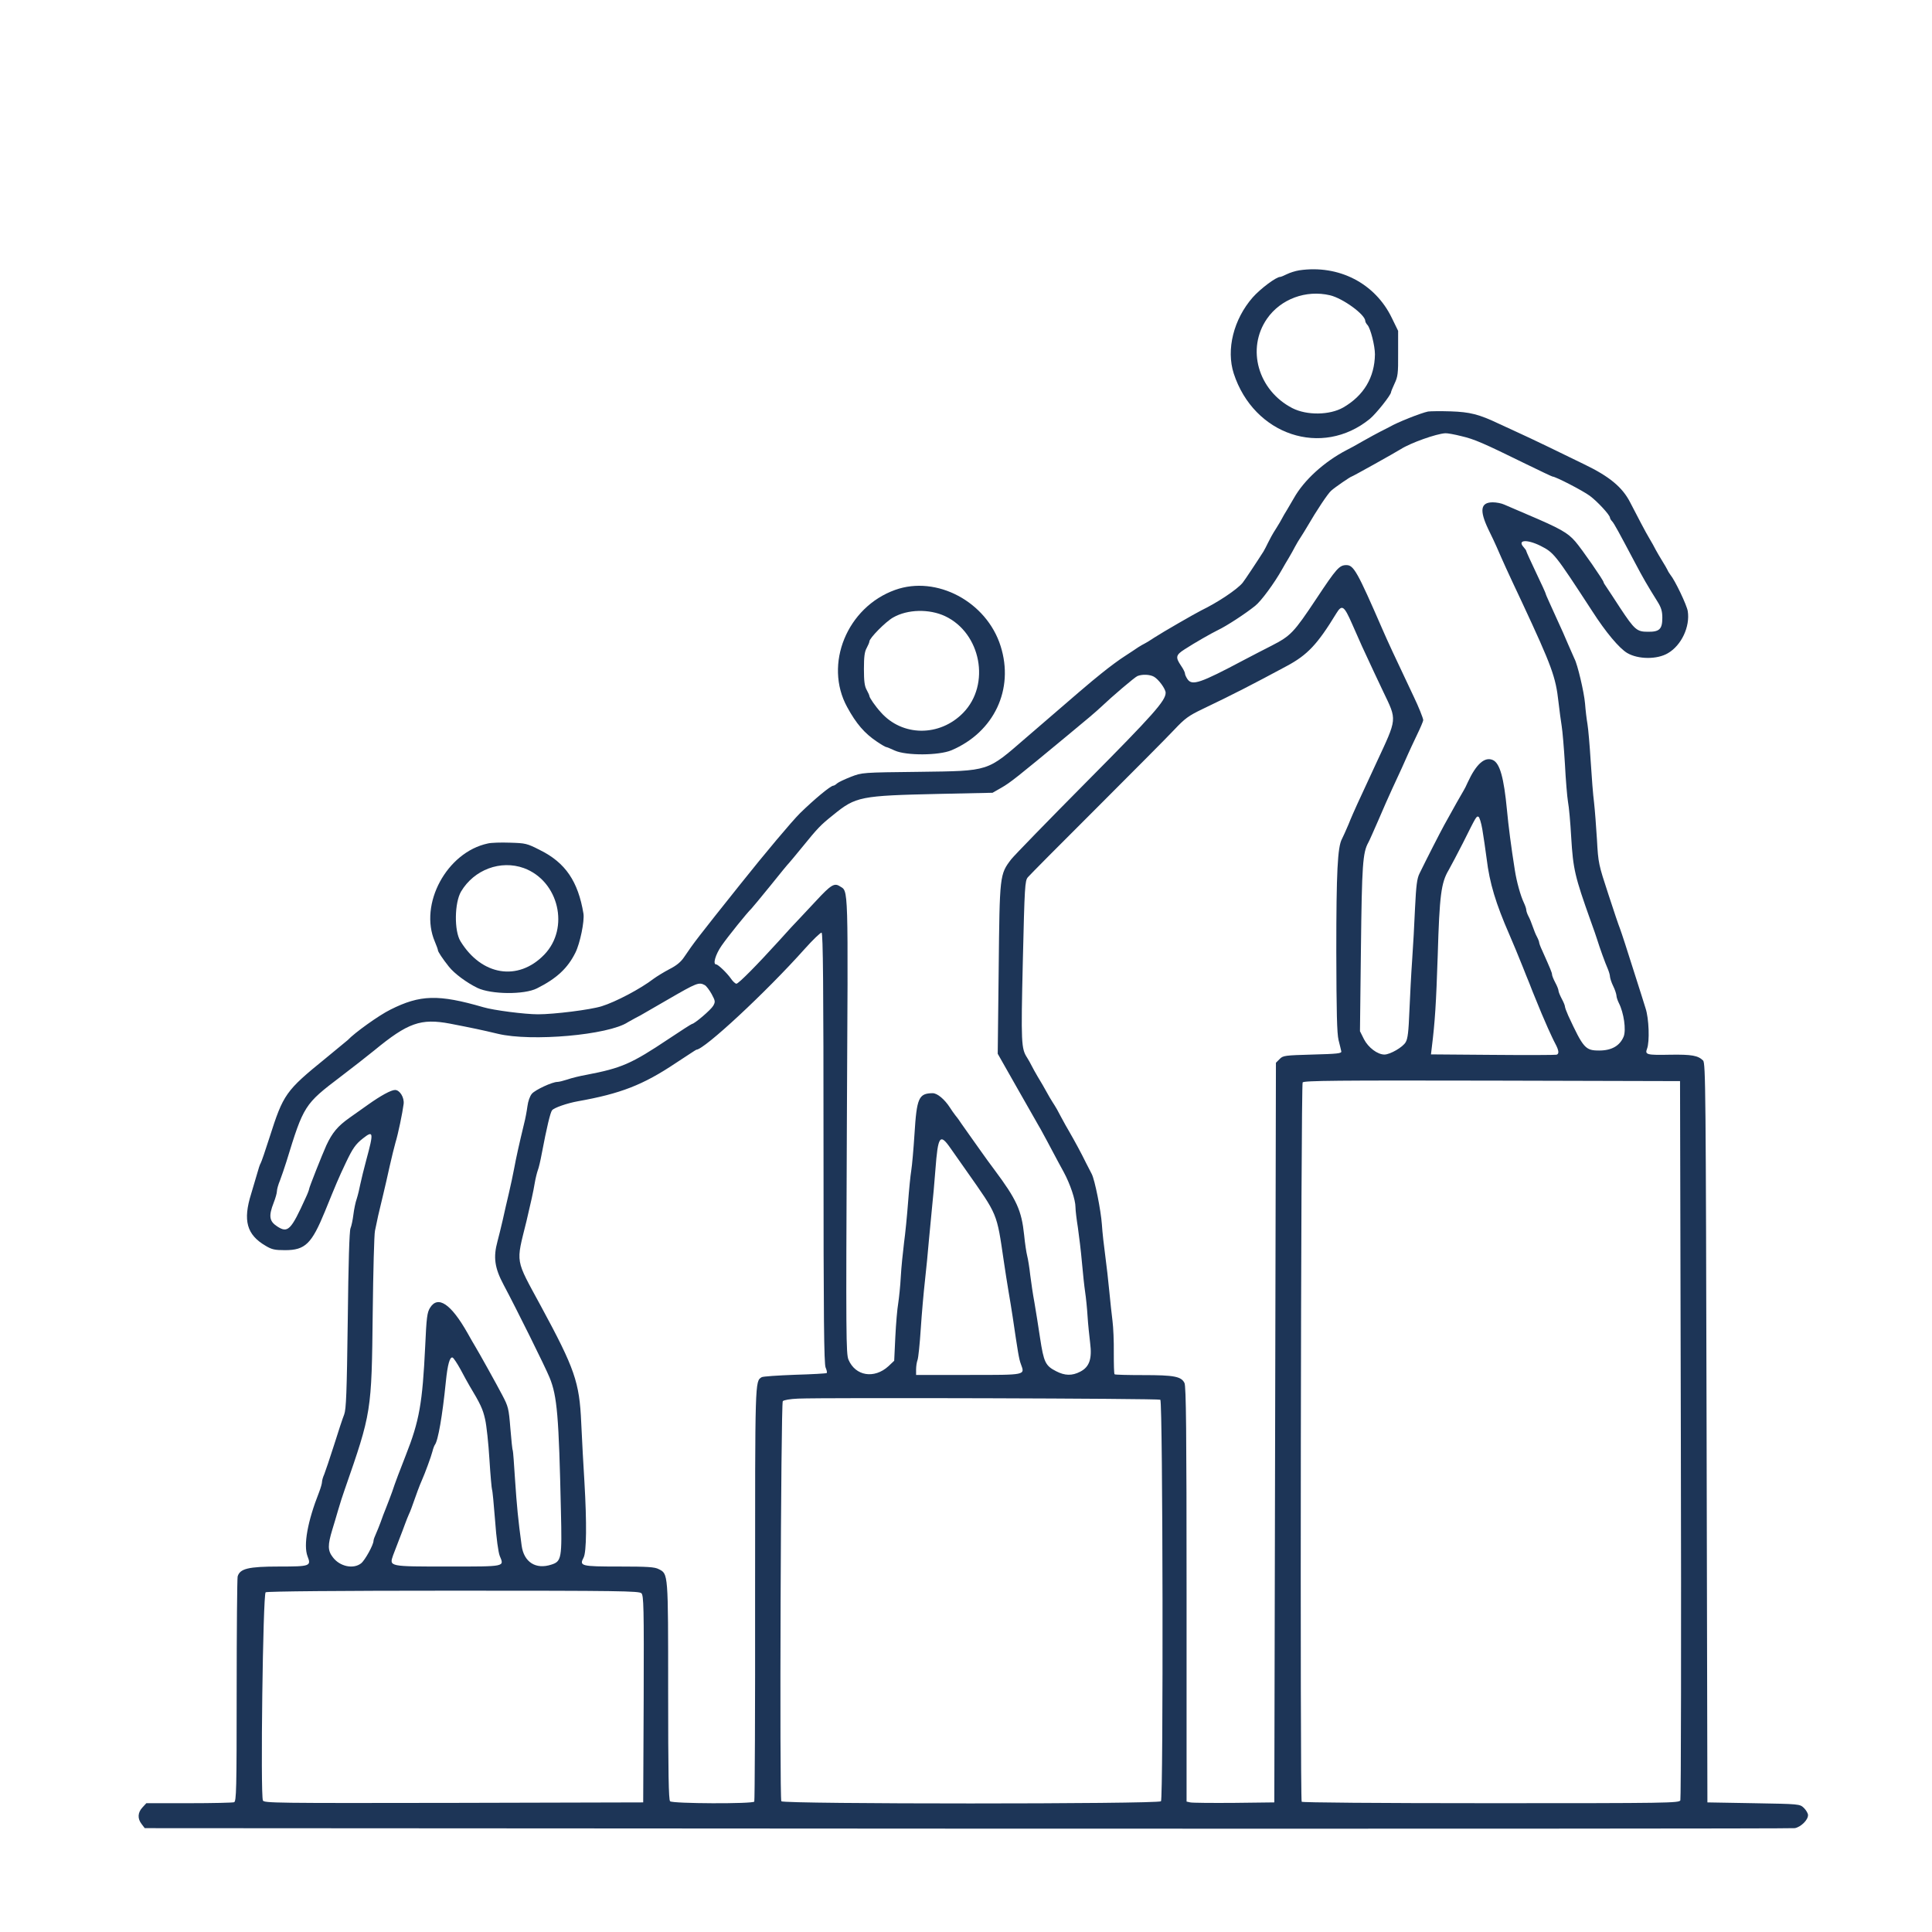
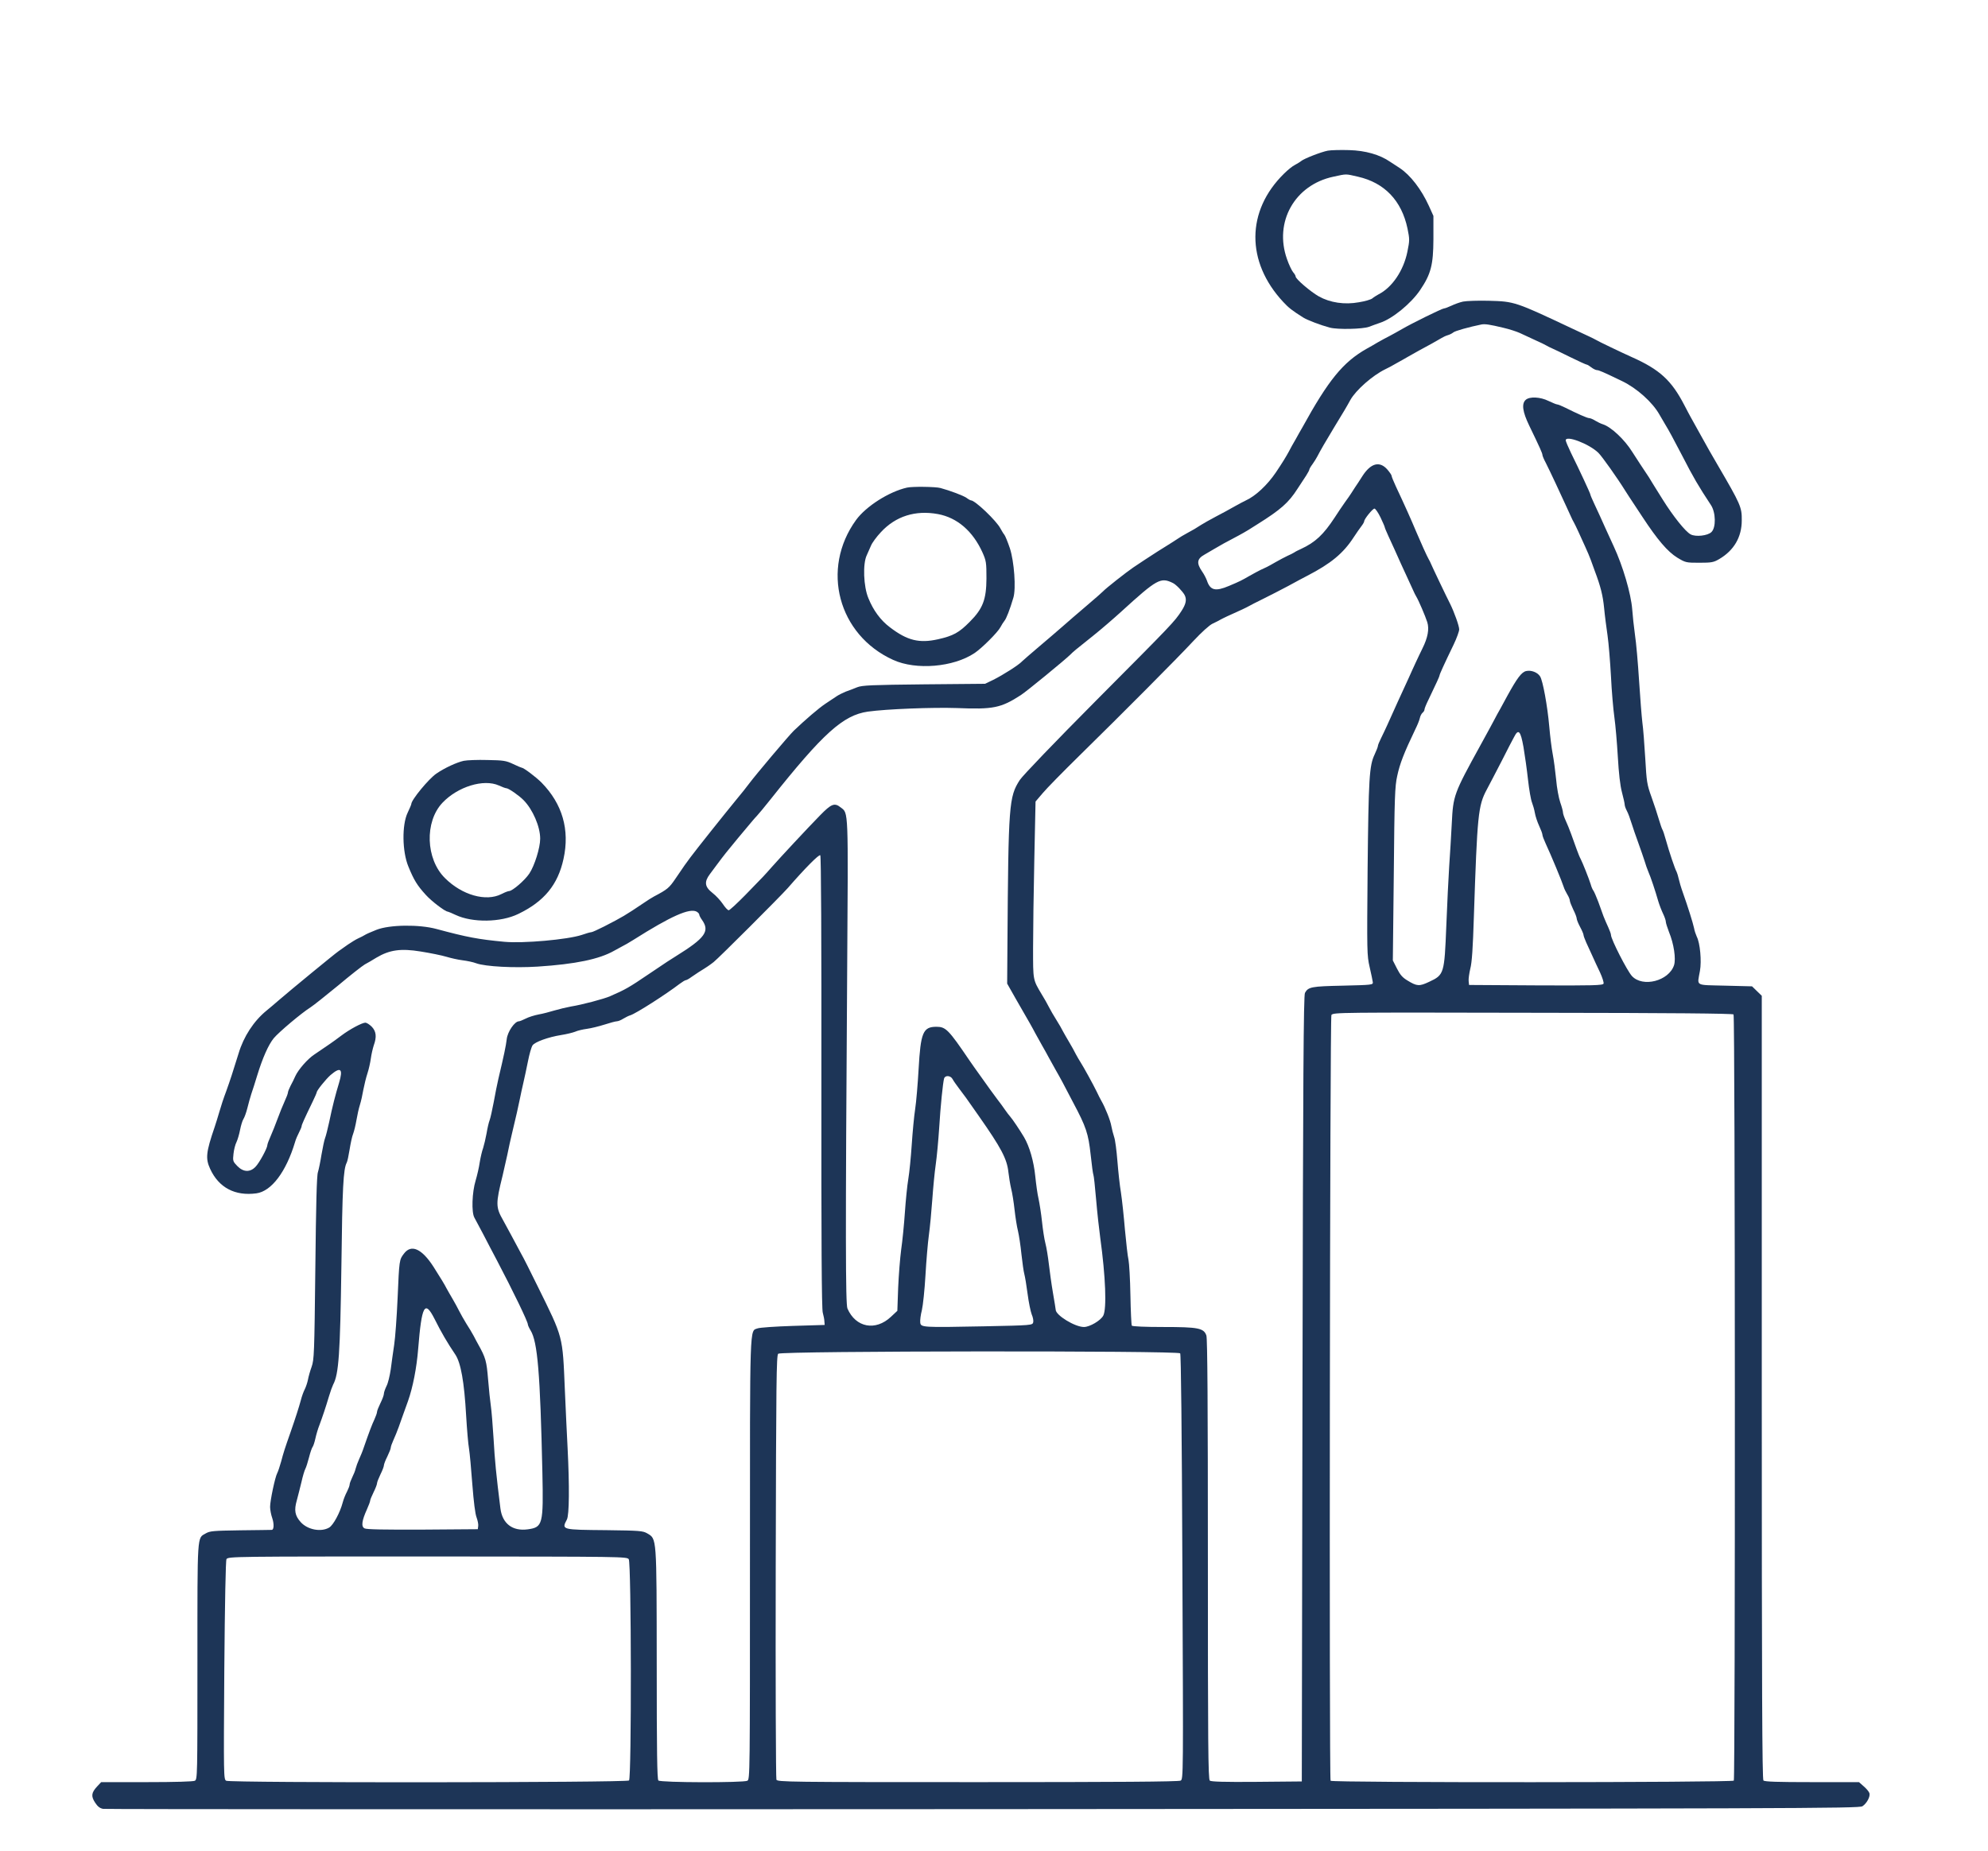
- <svg xmlns="http://www.w3.org/2000/svg" version="1.0" width="1200pt" height="1200pt" viewBox="0 0 1200 1200" preserveAspectRatio="xMidYMid meet">
-   <g transform="translate(0,1200) scale(0.1,-0.1)" fill="#1D3557" stroke="none">
-     <path d="M8070 10321 c-25 -4 -59 -15 -77 -24 -18 -9 -37 -17 -42 -17 -25 0 -123 -74 -170 -127 -119 -136 -166 -324 -118 -473 125 -383 548 -524 845 -282 39 32 132 149 132 166 0 4 10 28 22 54 20 42 23 62 22 187 l0 140 -39 80 c-104 216 -330 332 -575 296z m191 -155 c80 -19 219 -120 219 -160 0 -5 6 -17 14 -25 19 -22 46 -129 46 -182 -2 -143 -69 -256 -197 -330 -84 -48 -226 -50 -316 -4 -213 110 -287 369 -157 556 85 122 242 180 391 145z" />
-     <path d="M8870 9444 c-44 -9 -191 -67 -240 -96 -8 -4 -33 -17 -55 -28 -22 -11 -71 -38 -110 -60 -38 -22 -83 -47 -100 -55 -139 -72 -266 -187 -329 -300 -9 -16 -28 -48 -41 -70 -14 -22 -28 -47 -32 -55 -4 -8 -21 -38 -39 -66 -18 -27 -39 -66 -48 -85 -9 -18 -21 -43 -28 -54 -38 -60 -119 -182 -130 -195 -36 -43 -155 -122 -258 -172 -36 -18 -238 -134 -290 -168 -25 -17 -52 -33 -60 -37 -8 -4 -26 -14 -40 -23 -14 -10 -51 -34 -83 -55 -32 -20 -97 -68 -145 -107 -80 -64 -136 -113 -470 -401 -244 -211 -222 -205 -662 -211 -355 -4 -355 -4 -425 -31 -38 -15 -77 -33 -86 -41 -8 -8 -19 -14 -23 -14 -17 0 -119 -85 -207 -171 -53 -53 -216 -247 -369 -439 -269 -337 -291 -366 -351 -455 -20 -30 -48 -53 -92 -75 -34 -18 -78 -45 -97 -59 -82 -63 -236 -144 -323 -171 -70 -22 -296 -50 -395 -50 -82 0 -277 25 -340 44 -279 81 -392 78 -577 -15 -73 -36 -224 -145 -265 -189 -3 -3 -65 -54 -137 -113 -250 -203 -263 -223 -349 -492 -26 -82 -51 -154 -55 -160 -4 -5 -14 -35 -22 -65 -9 -30 -25 -86 -37 -125 -52 -166 -28 -254 90 -323 38 -23 57 -27 121 -27 125 0 165 40 247 240 70 172 83 204 131 305 41 86 59 113 105 149 66 52 68 39 21 -134 -15 -55 -31 -122 -37 -150 -5 -27 -15 -68 -22 -90 -8 -22 -17 -67 -21 -99 -4 -33 -12 -71 -18 -85 -7 -17 -13 -212 -17 -571 -6 -455 -10 -552 -22 -585 -9 -22 -37 -107 -63 -190 -26 -82 -54 -164 -61 -182 -8 -17 -14 -39 -14 -48 0 -9 -8 -37 -18 -63 -72 -182 -98 -329 -72 -398 24 -61 17 -64 -176 -64 -192 0 -244 -13 -258 -62 -3 -13 -6 -332 -6 -709 0 -617 -2 -687 -16 -693 -9 -3 -135 -6 -280 -6 l-265 0 -24 -26 c-30 -32 -32 -70 -5 -104 l19 -25 5108 -3 c2809 -1 5123 0 5141 3 37 7 82 50 82 81 0 11 -12 31 -26 45 -26 24 -26 24 -312 29 l-287 5 -5 2296 c-5 2129 -6 2297 -22 2312 -31 31 -71 38 -203 36 -147 -3 -159 0 -145 37 17 44 12 188 -9 251 -10 32 -37 119 -61 193 -24 74 -54 169 -67 210 -13 41 -28 84 -32 95 -5 11 -37 105 -71 210 -61 186 -63 193 -71 340 -5 82 -13 186 -18 230 -6 44 -15 160 -21 258 -6 97 -15 201 -20 230 -5 28 -12 86 -15 127 -6 71 -47 245 -66 279 -4 9 -22 50 -40 91 -17 41 -45 104 -62 140 -16 36 -40 88 -53 117 -13 28 -24 54 -24 57 0 3 -27 62 -60 131 -33 69 -60 129 -60 132 0 4 -7 14 -16 24 -42 46 19 51 104 9 84 -43 89 -49 321 -405 86 -134 169 -232 218 -261 68 -40 186 -41 253 -1 84 49 138 165 123 261 -6 38 -79 191 -108 226 -6 8 -15 22 -18 30 -4 8 -18 33 -32 55 -14 22 -32 54 -41 70 -8 17 -26 48 -39 70 -22 36 -74 136 -120 225 -48 94 -129 161 -285 236 -47 23 -146 71 -220 107 -74 36 -162 77 -195 92 -33 15 -85 39 -115 53 -124 59 -180 73 -300 77 -63 2 -126 1 -140 -1z m207 -153 c81 -19 132 -41 399 -172 88 -43 164 -79 167 -79 19 0 189 -88 232 -120 47 -35 125 -119 125 -136 0 -4 6 -15 14 -23 13 -15 37 -59 144 -261 47 -89 71 -131 139 -240 21 -34 28 -57 28 -97 0 -71 -18 -88 -90 -87 -68 0 -82 12 -172 148 -36 56 -74 113 -84 128 -11 15 -19 29 -19 32 0 11 -135 206 -175 252 -47 55 -95 82 -300 169 -60 26 -124 53 -142 61 -17 8 -49 14 -71 14 -76 0 -84 -49 -28 -167 21 -43 44 -91 51 -108 41 -94 64 -146 158 -345 186 -399 210 -465 227 -620 6 -52 15 -120 20 -150 5 -30 14 -136 20 -235 5 -99 14 -205 19 -235 6 -30 15 -129 20 -220 12 -200 23 -245 121 -520 17 -47 35 -98 40 -115 16 -52 51 -149 66 -182 7 -17 14 -39 14 -50 1 -10 9 -36 20 -58 11 -22 19 -48 20 -58 0 -10 7 -31 15 -47 31 -61 46 -166 30 -208 -24 -58 -75 -87 -152 -87 -86 0 -98 14 -192 216 -11 25 -21 51 -21 58 0 6 -9 28 -20 48 -11 21 -20 43 -20 50 0 7 -9 30 -20 50 -11 21 -20 43 -20 50 0 11 -11 37 -61 149 -11 23 -19 45 -19 50 0 5 -6 21 -14 36 -8 14 -19 43 -26 63 -7 20 -18 49 -26 63 -8 15 -14 33 -14 40 0 8 -7 28 -15 45 -21 44 -45 131 -56 202 -23 144 -40 277 -49 374 -19 200 -44 290 -87 310 -51 23 -104 -24 -157 -139 -8 -19 -20 -42 -25 -50 -10 -16 -65 -113 -121 -215 -30 -55 -105 -202 -153 -300 -16 -32 -21 -74 -28 -215 -4 -96 -12 -242 -18 -325 -6 -82 -13 -224 -17 -315 -5 -126 -10 -172 -23 -193 -17 -31 -97 -77 -132 -77 -43 0 -100 43 -127 95 l-25 50 6 515 c6 518 11 594 46 657 6 10 33 72 62 138 28 66 67 154 86 195 46 98 82 178 98 215 7 17 32 69 54 116 23 47 41 90 41 96 0 11 -29 84 -60 148 -124 262 -159 337 -195 420 -154 354 -177 395 -222 395 -44 0 -61 -19 -187 -209 -141 -212 -159 -230 -277 -291 -46 -23 -124 -64 -174 -90 -271 -144 -320 -160 -349 -119 -9 13 -16 29 -16 36 0 7 -11 29 -25 49 -35 52 -32 66 23 101 63 41 167 100 206 119 53 25 170 101 232 151 37 29 120 142 168 228 9 17 28 48 41 70 13 22 31 54 39 70 9 17 25 44 36 60 11 17 29 46 40 65 58 100 128 205 148 222 24 22 121 88 127 88 5 0 270 148 305 170 61 39 221 96 277 99 12 1 57 -7 100 -18z m-679 -1166 c24 -55 52 -118 62 -140 57 -123 97 -209 131 -280 87 -182 89 -161 -43 -445 -33 -71 -75 -161 -118 -255 -15 -33 -40 -89 -54 -125 -15 -36 -34 -77 -41 -91 -27 -50 -35 -205 -35 -699 1 -380 4 -508 14 -550 8 -30 15 -62 17 -70 3 -13 -23 -16 -178 -20 -173 -5 -184 -6 -205 -28 l-23 -23 -5 -2297 -5 -2297 -250 -3 c-137 -1 -260 0 -272 3 l-23 5 0 1288 c0 1016 -3 1292 -13 1312 -20 41 -66 49 -255 49 -96 0 -176 2 -179 5 -4 3 -5 63 -5 133 1 71 -3 160 -8 198 -5 39 -14 122 -20 185 -6 63 -17 162 -25 220 -8 58 -18 146 -21 195 -6 86 -44 277 -63 313 -5 9 -21 40 -35 68 -29 60 -75 144 -104 194 -12 19 -35 62 -53 95 -17 33 -35 65 -39 70 -4 6 -18 28 -31 50 -39 70 -50 89 -75 130 -13 22 -29 51 -36 65 -7 14 -19 36 -28 50 -37 57 -39 89 -27 601 11 465 13 498 31 520 11 13 202 206 426 429 223 223 441 442 483 487 67 71 89 87 174 128 193 92 313 154 525 268 129 69 191 135 308 327 35 57 48 49 98 -65z m-1231 -328 c29 -16 73 -76 73 -100 0 -49 -75 -134 -490 -552 -240 -242 -451 -459 -469 -482 -72 -94 -72 -98 -78 -683 l-6 -525 122 -215 c67 -118 126 -222 131 -230 5 -8 18 -31 28 -50 11 -19 37 -69 59 -110 22 -41 53 -100 70 -130 40 -74 73 -172 73 -218 0 -20 7 -77 15 -127 7 -49 19 -146 25 -215 6 -69 15 -152 20 -185 5 -33 12 -100 15 -150 3 -49 11 -124 16 -166 13 -100 -5 -150 -62 -179 -50 -26 -95 -25 -149 3 -67 34 -77 56 -100 207 -11 74 -27 173 -35 220 -9 47 -20 123 -26 170 -5 47 -14 101 -19 120 -5 19 -14 78 -19 130 -16 152 -46 219 -185 405 -25 33 -61 83 -80 110 -20 28 -52 73 -71 100 -20 28 -43 61 -53 75 -9 14 -25 37 -37 51 -11 14 -27 37 -35 50 -33 51 -78 89 -107 89 -87 -1 -99 -29 -113 -255 -6 -93 -15 -195 -20 -225 -5 -30 -14 -120 -20 -200 -6 -80 -17 -192 -25 -250 -7 -58 -17 -152 -20 -210 -3 -58 -11 -132 -16 -165 -6 -33 -14 -127 -18 -209 l-7 -148 -36 -34 c-88 -80 -205 -61 -248 41 -15 37 -16 140 -10 1455 8 1534 11 1449 -45 1486 -33 21 -55 7 -145 -90 -36 -39 -82 -88 -103 -110 -21 -21 -79 -84 -129 -140 -139 -153 -251 -266 -264 -266 -7 0 -23 15 -35 33 -24 34 -79 87 -91 87 -22 0 -4 61 33 115 40 58 162 209 185 230 6 6 60 71 120 145 59 74 111 137 115 140 3 3 39 46 79 95 101 124 115 139 195 203 141 115 167 120 660 131 l330 7 56 32 c54 31 98 66 401 317 130 107 185 154 218 185 66 63 208 184 225 191 30 12 77 10 102 -4z m2040 -948 c7 -41 19 -123 27 -184 18 -150 57 -278 141 -470 16 -36 60 -142 85 -205 10 -25 27 -69 39 -97 11 -29 30 -77 42 -105 12 -29 27 -66 34 -83 7 -16 25 -57 39 -90 15 -33 35 -77 46 -97 23 -43 25 -64 8 -69 -7 -2 -186 -3 -396 -1 l-384 3 5 42 c20 161 27 272 37 574 11 373 21 450 68 529 15 27 55 102 88 167 83 166 84 169 97 164 6 -2 17 -37 24 -78z m-4092 -1980 c0 -1061 3 -1340 13 -1363 7 -16 10 -31 7 -34 -2 -3 -91 -8 -197 -11 -106 -4 -199 -10 -207 -15 -42 -26 -41 -11 -41 -1351 1 -702 -2 -1280 -5 -1285 -9 -15 -508 -13 -523 2 -9 9 -12 175 -12 685 0 738 1 727 -59 757 -24 13 -69 16 -244 16 -239 0 -250 3 -222 56 18 35 20 213 5 469 -6 94 -15 260 -20 370 -11 250 -40 334 -249 720 -164 303 -157 262 -91 530 26 110 43 185 51 235 5 30 14 66 19 80 6 14 17 61 25 105 31 163 53 255 64 269 13 16 94 44 161 56 264 47 404 101 607 237 69 45 126 83 128 83 49 0 434 358 673 626 52 58 99 103 105 101 9 -3 12 -336 12 -1338z m-737 1012 c9 -5 28 -30 42 -55 23 -43 24 -48 10 -73 -14 -25 -116 -112 -132 -113 -3 0 -69 -42 -145 -93 -232 -155 -292 -181 -511 -223 -40 -7 -93 -20 -118 -29 -25 -8 -52 -15 -62 -15 -32 0 -137 -49 -158 -73 -13 -15 -24 -47 -28 -78 -4 -30 -13 -79 -21 -109 -32 -133 -49 -210 -61 -275 -7 -38 -22 -108 -33 -155 -11 -47 -29 -123 -39 -170 -11 -47 -25 -105 -32 -130 -27 -99 -18 -165 38 -270 80 -150 258 -509 285 -575 48 -116 58 -241 71 -830 7 -293 4 -313 -59 -333 -97 -32 -171 15 -185 118 -22 161 -30 247 -41 410 -6 96 -12 177 -14 181 -3 3 -9 65 -15 137 -10 125 -13 136 -51 208 -35 67 -144 263 -169 304 -5 8 -26 44 -46 80 -103 182 -184 236 -233 157 -18 -29 -22 -60 -30 -238 -17 -354 -36 -464 -121 -679 -31 -78 -69 -178 -84 -225 -8 -22 -24 -65 -36 -95 -12 -30 -29 -73 -36 -95 -8 -22 -21 -54 -29 -72 -8 -17 -15 -36 -15 -43 0 -25 -53 -121 -77 -140 -48 -38 -133 -20 -176 38 -32 41 -32 75 -3 171 8 25 24 80 36 121 12 41 30 98 40 125 168 483 168 483 175 1100 3 259 9 488 14 510 5 22 14 65 20 95 7 30 21 89 31 130 10 41 28 120 40 175 12 55 29 121 36 147 17 55 44 186 51 241 5 40 -24 87 -53 87 -25 0 -89 -35 -169 -92 -44 -31 -95 -67 -113 -80 -75 -53 -108 -93 -145 -172 -27 -60 -107 -262 -107 -271 0 -4 -9 -29 -21 -54 -92 -203 -111 -222 -178 -178 -49 32 -53 65 -21 147 11 28 20 60 20 71 0 11 8 41 19 67 10 26 28 79 40 117 107 349 112 357 336 527 71 54 166 128 210 164 209 172 289 200 470 166 134 -26 197 -39 297 -63 207 -50 688 -8 808 72 8 5 29 16 45 25 17 8 47 25 67 37 20 12 81 47 135 78 183 106 194 110 231 90z m6062 -2821 c3 -1224 1 -2233 -3 -2242 -7 -17 -73 -18 -1177 -18 -712 0 -1171 4 -1175 9 -11 19 -5 4453 6 4468 10 11 210 13 1178 11 l1166 -3 5 -2225z m-4536 1808 c20 -29 64 -91 97 -138 198 -282 189 -259 234 -565 8 -55 21 -138 29 -185 8 -47 20 -119 26 -160 32 -217 39 -262 51 -293 25 -69 36 -67 -326 -67 l-325 0 0 34 c0 19 4 46 9 59 5 13 14 100 20 193 6 93 18 228 26 299 8 72 19 182 24 245 6 63 15 158 20 210 6 52 15 158 21 235 16 211 28 228 94 133z m-3044 -1373 c20 -39 46 -84 56 -102 68 -113 83 -145 97 -208 9 -38 21 -151 27 -250 6 -98 14 -183 16 -187 3 -4 11 -90 19 -191 8 -113 20 -198 29 -221 28 -68 40 -66 -318 -66 -373 0 -369 -1 -344 71 9 24 26 69 38 99 12 30 28 73 36 95 8 22 19 49 24 60 9 19 15 35 54 145 9 25 21 54 26 65 19 42 59 151 66 180 4 17 11 35 15 41 20 25 47 181 68 390 11 110 25 158 42 152 6 -2 28 -35 49 -73z m4347 -189 c16 -16 19 -2480 4 -2494 -22 -18 -2346 -18 -2358 0 -12 19 -3 2470 9 2485 6 7 45 14 96 16 158 7 2242 1 2249 -7z m-3223 -1202 c14 -14 16 -84 14 -657 l-3 -642 -1177 -3 c-1114 -2 -1178 -1 -1185 15 -16 36 0 1283 17 1293 9 6 459 10 1167 10 1036 0 1153 -2 1167 -16z" />
-     <path d="M5560 8336 c-299 -107 -444 -462 -298 -728 56 -103 108 -163 184 -214 28 -19 54 -34 58 -34 4 0 28 -10 54 -22 71 -32 273 -31 352 2 265 113 390 379 305 647 -87 276 -398 441 -655 349z m310 -163 c223 -105 284 -424 113 -600 -146 -150 -379 -149 -513 4 -33 36 -70 90 -70 100 0 4 -8 22 -17 38 -13 23 -17 55 -17 130 0 75 4 107 17 130 9 17 17 35 17 41 0 20 101 123 148 149 89 51 224 54 322 8z" />
-     <path d="M3030 6761 c-255 -54 -429 -377 -329 -610 10 -24 19 -48 19 -53 0 -9 29 -53 68 -102 35 -44 110 -99 177 -132 86 -41 291 -43 370 -3 122 61 191 125 239 222 29 58 57 196 50 242 -33 200 -112 317 -270 395 -82 42 -90 43 -187 46 -56 2 -118 0 -137 -5z m224 -153 c217 -80 286 -373 126 -538 -162 -167 -389 -130 -520 84 -40 65 -37 240 4 309 81 136 246 197 390 145z" />
+ <svg xmlns="http://www.w3.org/2000/svg" version="1.0" width="1450pt" height="1350pt" viewBox="0 0 1450 1350" preserveAspectRatio="xMidYMid meet">
+   <g transform="translate(0,1350) scale(0.1,-0.1)" fill="#1D3557" stroke="none">
+     <path d="M9685 12401 c-48 -9 -174 -58 -195 -76 -8 -7 -29 -19 -45 -28 -17 -8 -53 -37 -80 -64 -276 -271 -278 -643 -6 -935 40 -43 62 -61 146 -114 30 -19 127 -56 195 -74 57 -15 239 -11 285 6 22 9 58 21 80 29 90 29 227 141 293 239 79 117 96 183 97 371 l0 170 -33 73 c-55 121 -135 225 -214 277 -23 15 -55 36 -69 45 -75 52 -181 82 -299 85 -63 2 -133 0 -155 -4z m220 -190 c193 -44 318 -174 361 -378 16 -79 16 -86 -1 -170 -28 -137 -111 -260 -210 -310 -16 -9 -37 -22 -46 -30 -10 -8 -53 -21 -98 -28 -104 -19 -210 -3 -292 43 -60 34 -169 127 -169 145 0 6 -8 20 -18 31 -10 12 -31 55 -45 96 -96 270 56 541 338 601 101 22 87 21 180 0z" />
+     <path d="M10671 11300 c-24 -5 -62 -19 -85 -30 -23 -11 -48 -20 -54 -20 -14 0 -237 -110 -307 -151 -27 -16 -68 -38 -90 -50 -22 -11 -61 -32 -87 -47 -25 -15 -61 -36 -80 -46 -173 -98 -279 -229 -470 -576 -11 -19 -33 -57 -48 -85 -16 -27 -39 -68 -50 -90 -20 -37 -47 -81 -94 -151 -63 -93 -149 -173 -220 -205 -12 -5 -48 -25 -81 -43 -33 -19 -95 -53 -138 -75 -43 -23 -90 -49 -105 -59 -37 -24 -60 -38 -107 -63 -22 -12 -51 -29 -65 -39 -14 -9 -44 -29 -67 -43 -24 -15 -60 -38 -80 -50 -21 -13 -64 -42 -97 -63 -32 -21 -68 -46 -81 -54 -50 -34 -200 -152 -220 -174 -5 -6 -59 -53 -120 -105 -60 -51 -139 -119 -175 -151 -36 -31 -114 -99 -175 -150 -60 -51 -114 -98 -120 -104 -23 -26 -138 -99 -210 -135 l-60 -29 -445 -4 c-383 -4 -451 -7 -487 -21 -24 -10 -61 -24 -84 -32 -22 -9 -52 -24 -67 -34 -15 -10 -51 -34 -81 -54 -51 -34 -147 -117 -231 -197 -37 -36 -275 -318 -326 -386 -16 -22 -58 -75 -95 -119 -78 -95 -292 -363 -334 -420 -34 -45 -42 -57 -108 -154 -46 -68 -59 -79 -156 -130 -14 -7 -50 -30 -79 -50 -131 -88 -149 -99 -287 -170 -44 -22 -85 -41 -92 -41 -7 0 -39 -9 -70 -20 -103 -34 -427 -63 -565 -50 -190 18 -270 33 -493 93 -128 35 -345 32 -440 -6 -38 -15 -77 -32 -85 -38 -8 -5 -29 -16 -47 -24 -18 -8 -51 -29 -75 -45 -24 -17 -54 -38 -68 -48 -27 -18 -354 -287 -435 -357 -27 -24 -68 -58 -91 -77 -93 -76 -167 -189 -204 -313 -42 -136 -61 -194 -90 -275 -18 -47 -40 -114 -50 -150 -10 -36 -26 -85 -34 -110 -64 -187 -68 -231 -33 -307 63 -137 182 -199 337 -178 110 15 217 157 282 374 5 19 19 51 29 70 10 20 19 40 19 46 0 9 17 48 81 180 16 33 29 63 29 67 0 13 67 96 101 126 74 63 93 46 62 -57 -26 -85 -49 -174 -72 -286 -11 -50 -24 -102 -30 -117 -6 -15 -17 -69 -26 -120 -8 -51 -20 -109 -26 -128 -9 -24 -14 -236 -19 -700 -7 -627 -9 -668 -27 -720 -11 -30 -23 -73 -27 -95 -4 -21 -15 -53 -23 -69 -9 -17 -22 -53 -29 -81 -13 -48 -38 -127 -74 -230 -44 -125 -53 -154 -69 -215 -10 -36 -23 -75 -29 -86 -16 -30 -52 -201 -52 -246 0 -20 7 -58 16 -83 14 -42 12 -85 -4 -85 -4 0 -106 -2 -227 -3 -201 -3 -224 -5 -255 -23 -63 -36 -60 9 -60 -931 0 -842 0 -863 -19 -873 -13 -6 -142 -10 -351 -10 l-332 0 -29 -31 c-43 -46 -46 -72 -15 -119 18 -28 35 -41 58 -45 18 -3 2907 -4 6420 -2 5940 4 6388 5 6412 21 32 21 59 71 51 96 -3 10 -22 33 -41 49 l-35 31 -342 0 c-254 0 -346 3 -355 12 -9 9 -12 660 -12 2868 l0 2856 -36 35 -35 34 -197 5 c-224 6 -203 -7 -183 108 13 71 1 203 -23 249 -7 16 -17 44 -20 63 -8 38 -45 156 -82 260 -13 36 -26 81 -30 100 -4 19 -11 41 -15 50 -12 20 -55 148 -78 231 -10 37 -22 73 -27 80 -4 7 -15 40 -25 73 -10 34 -33 106 -53 161 -34 94 -36 112 -46 285 -6 102 -15 219 -21 260 -5 41 -16 179 -24 305 -8 127 -21 277 -30 335 -8 58 -17 141 -20 185 -9 115 -68 316 -135 460 -43 94 -84 183 -100 220 -10 22 -30 65 -44 95 -14 30 -26 58 -26 62 0 8 -81 182 -141 303 -21 44 -39 86 -39 93 0 39 170 -25 238 -91 26 -25 140 -186 197 -278 6 -9 19 -29 29 -45 11 -16 53 -81 95 -144 111 -169 184 -254 255 -298 60 -36 63 -37 161 -37 90 0 104 3 145 27 107 63 164 160 164 282 1 96 -7 115 -177 406 -31 52 -86 149 -122 215 -37 66 -70 127 -75 135 -5 8 -25 47 -45 85 -94 181 -180 260 -385 351 -65 29 -245 115 -260 125 -8 5 -31 16 -50 25 -19 9 -73 34 -120 56 -418 197 -423 199 -610 204 -80 2 -165 -1 -189 -6z m294 -191 c44 -10 98 -28 120 -38 22 -10 72 -33 110 -51 39 -17 77 -36 85 -41 8 -5 26 -14 40 -20 14 -6 75 -35 135 -65 61 -30 114 -54 119 -54 4 0 19 -9 33 -20 14 -11 33 -20 41 -20 14 0 46 -14 183 -80 108 -52 222 -154 273 -245 10 -16 28 -48 41 -70 30 -49 57 -100 125 -230 81 -158 118 -221 209 -359 36 -54 38 -164 4 -197 -27 -27 -115 -37 -152 -17 -38 20 -128 133 -203 253 -17 28 -42 67 -55 88 -12 20 -34 54 -46 75 -13 20 -42 63 -63 95 -21 32 -48 73 -59 91 -55 89 -154 182 -214 201 -14 4 -38 16 -55 26 -17 11 -37 19 -45 19 -14 0 -84 31 -174 76 -26 13 -53 24 -60 24 -6 0 -34 12 -62 25 -60 30 -139 34 -167 8 -31 -28 -23 -87 26 -188 77 -159 96 -202 96 -213 0 -7 11 -33 25 -59 14 -27 45 -93 71 -148 25 -55 59 -127 74 -160 15 -33 33 -71 39 -85 6 -14 15 -32 20 -40 5 -8 20 -40 34 -70 13 -30 36 -80 50 -110 14 -30 32 -73 40 -95 8 -22 21 -58 29 -80 43 -114 59 -179 68 -270 5 -55 17 -145 25 -200 8 -55 19 -189 25 -298 5 -108 17 -243 25 -300 8 -56 19 -185 25 -287 7 -122 17 -210 30 -259 11 -41 20 -82 20 -90 0 -9 7 -29 16 -46 9 -16 24 -57 34 -90 10 -33 33 -98 50 -145 17 -47 37 -105 45 -130 7 -25 20 -61 28 -80 17 -38 50 -137 72 -214 8 -27 24 -68 35 -91 11 -23 20 -49 20 -58 0 -10 11 -43 23 -75 36 -87 52 -196 37 -243 -38 -115 -228 -164 -307 -79 -35 38 -153 269 -153 300 0 8 -9 32 -19 54 -11 23 -26 59 -35 81 -8 22 -26 71 -39 108 -14 37 -30 73 -35 80 -6 7 -15 28 -20 47 -13 42 -59 157 -73 184 -6 10 -19 42 -29 70 -10 28 -28 78 -40 111 -12 33 -30 78 -41 101 -10 22 -19 48 -19 57 0 10 -9 43 -20 74 -11 32 -25 107 -30 168 -6 60 -17 144 -25 185 -8 41 -19 131 -25 200 -13 149 -47 336 -67 366 -19 30 -65 47 -101 39 -34 -7 -67 -52 -139 -183 -14 -26 -36 -67 -50 -92 -14 -25 -33 -58 -41 -75 -8 -16 -56 -104 -106 -195 -192 -349 -197 -363 -207 -565 -5 -93 -13 -235 -19 -315 -5 -80 -15 -276 -21 -435 -14 -349 -16 -356 -125 -407 -72 -34 -89 -33 -159 10 -35 21 -53 41 -76 87 l-30 59 7 631 c5 559 8 640 25 715 19 89 49 167 132 340 15 30 30 67 33 82 3 15 12 32 20 39 8 6 14 17 14 24 0 7 13 39 29 71 58 121 81 171 81 178 0 7 30 74 103 225 22 46 40 96 40 110 0 25 -37 128 -67 188 -21 40 -133 275 -140 293 -3 8 -10 22 -15 30 -12 20 -62 131 -91 200 -37 89 -86 198 -149 332 -17 37 -31 71 -31 77 0 6 -14 26 -31 46 -56 64 -121 47 -182 -48 -18 -29 -42 -65 -53 -81 -10 -16 -23 -36 -29 -45 -5 -9 -26 -38 -46 -66 -19 -27 -53 -77 -74 -110 -82 -125 -141 -181 -247 -230 -18 -8 -40 -19 -48 -25 -8 -5 -31 -17 -50 -25 -19 -9 -57 -29 -85 -45 -27 -16 -57 -32 -65 -36 -8 -4 -28 -13 -45 -21 -16 -8 -52 -27 -80 -43 -59 -34 -70 -40 -151 -74 -99 -42 -137 -33 -161 39 -6 17 -22 48 -37 69 -40 59 -35 90 19 120 17 10 48 28 70 41 38 23 88 51 180 99 22 12 54 30 70 40 17 11 46 29 65 41 171 107 229 158 294 260 22 33 50 76 63 96 12 19 23 39 23 44 0 4 10 22 23 39 12 17 28 42 35 56 21 41 63 114 122 211 71 116 94 155 119 201 41 73 162 179 254 224 18 8 55 28 82 44 28 15 66 37 85 48 19 11 55 31 80 45 25 13 66 36 92 50 26 14 57 33 70 40 13 8 34 18 48 22 14 4 32 13 40 20 12 11 116 40 205 58 26 5 61 0 160 -24z m-896 -1383 c17 -36 31 -68 31 -72 0 -4 12 -32 26 -63 14 -31 34 -74 44 -96 28 -63 69 -154 100 -220 15 -33 33 -71 39 -85 6 -14 15 -32 20 -40 17 -27 67 -144 81 -188 16 -50 4 -114 -35 -192 -12 -25 -35 -72 -50 -105 -15 -33 -38 -82 -50 -110 -41 -88 -122 -266 -157 -345 -11 -25 -31 -66 -44 -93 -13 -26 -24 -52 -24 -59 0 -6 -11 -34 -24 -62 -39 -82 -44 -174 -51 -836 -5 -607 -5 -628 15 -715 11 -49 22 -99 23 -110 2 -19 -5 -20 -218 -25 -231 -5 -253 -9 -277 -53 -10 -18 -14 -593 -18 -2887 l-5 -2865 -329 -3 c-234 -2 -333 1 -342 9 -12 10 -14 270 -14 1614 0 1112 -3 1611 -11 1633 -19 54 -58 62 -314 62 -134 0 -226 4 -230 10 -3 5 -8 105 -10 222 -2 117 -9 233 -14 258 -6 25 -17 124 -26 220 -8 96 -21 218 -29 270 -9 52 -20 157 -26 232 -6 75 -16 154 -24 175 -7 21 -16 56 -20 78 -6 39 -44 135 -73 185 -8 14 -23 43 -33 65 -26 54 -98 184 -118 215 -9 14 -25 41 -35 60 -9 19 -31 58 -47 85 -17 28 -37 64 -46 80 -8 17 -30 55 -49 85 -19 30 -44 73 -55 95 -11 22 -34 63 -51 90 -66 111 -64 101 -64 340 0 121 4 411 9 644 l9 424 52 61 c28 34 148 156 265 271 318 312 722 718 835 840 59 63 116 115 140 126 22 10 47 23 55 28 14 8 65 33 160 75 19 9 42 20 50 25 8 5 53 28 100 51 47 23 130 66 185 95 55 30 118 64 140 75 172 89 262 163 338 280 20 30 45 67 57 82 11 14 20 30 20 35 0 17 62 93 75 93 7 0 27 -29 44 -64z m-1514 -479 c23 -11 70 -60 85 -87 17 -32 11 -65 -22 -116 -52 -80 -68 -96 -618 -649 -311 -313 -541 -553 -562 -585 -79 -123 -83 -175 -90 -1195 l-2 -290 64 -113 c108 -187 118 -205 140 -247 12 -22 34 -62 50 -90 16 -27 38 -68 50 -90 12 -22 34 -62 50 -90 16 -27 38 -68 50 -90 11 -22 45 -87 76 -145 97 -182 112 -229 129 -383 8 -76 17 -142 20 -147 3 -5 12 -86 20 -182 8 -95 22 -220 30 -278 39 -282 48 -517 22 -567 -19 -36 -99 -83 -141 -83 -66 0 -206 86 -206 126 0 4 -9 59 -20 123 -11 64 -24 159 -30 211 -6 52 -17 120 -25 150 -8 30 -19 102 -25 160 -6 58 -18 132 -25 165 -8 33 -18 107 -24 165 -11 109 -42 217 -82 285 -31 52 -84 131 -101 150 -7 7 -24 30 -38 50 -14 20 -38 54 -55 75 -16 21 -40 54 -53 72 -13 18 -44 62 -70 98 -26 36 -63 88 -82 116 -152 224 -172 244 -240 244 -98 0 -115 -42 -130 -310 -6 -107 -17 -238 -25 -290 -8 -52 -19 -169 -25 -260 -6 -91 -17 -203 -25 -250 -8 -47 -19 -157 -25 -245 -6 -88 -18 -209 -27 -270 -8 -60 -18 -186 -22 -278 l-6 -169 -46 -43 c-113 -107 -258 -79 -318 60 -14 34 -15 522 -2 2455 8 1202 10 1156 -47 1200 -45 36 -68 27 -151 -58 -93 -95 -292 -309 -352 -377 -53 -60 -55 -63 -193 -204 -60 -61 -114 -111 -121 -111 -7 0 -27 21 -43 46 -17 25 -51 62 -76 81 -56 44 -61 80 -18 137 15 20 40 53 55 74 47 63 69 91 152 191 111 133 118 141 136 160 9 9 54 63 100 121 383 482 529 613 709 639 137 19 472 32 650 26 265 -11 321 1 465 94 40 25 321 256 361 295 24 24 32 31 169 140 55 44 147 123 205 176 260 237 286 251 375 207z m2557 -1197 c10 -58 25 -165 33 -238 8 -72 21 -147 29 -166 7 -18 17 -52 21 -76 4 -24 18 -66 31 -94 13 -28 24 -57 24 -65 0 -8 11 -37 24 -65 38 -81 120 -279 131 -315 4 -14 16 -38 26 -55 11 -17 19 -38 19 -46 0 -8 12 -37 25 -65 14 -27 25 -57 25 -65 0 -8 11 -36 25 -62 14 -26 25 -52 25 -59 0 -6 9 -30 19 -53 11 -23 30 -66 44 -96 13 -30 39 -85 57 -123 17 -37 29 -74 26 -82 -5 -13 -70 -15 -493 -13 l-488 3 -3 28 c-2 15 4 56 12 91 12 44 19 154 26 377 25 747 31 811 94 929 19 36 68 129 108 207 40 79 81 159 92 178 31 61 47 44 68 -75z m-5121 -2442 c-1 -1171 2 -1654 10 -1683 6 -22 12 -51 12 -65 l2 -25 -231 -7 c-127 -4 -243 -12 -258 -18 -59 -22 -56 67 -56 -1684 0 -1577 0 -1605 -19 -1616 -29 -15 -633 -14 -649 2 -9 9 -12 211 -12 847 -1 940 1 914 -70 956 -32 18 -54 20 -295 23 -331 3 -330 2 -290 78 17 34 19 241 5 519 -5 94 -14 285 -20 425 -17 401 -10 375 -200 760 -50 102 -103 208 -119 235 -15 28 -48 90 -74 138 -26 48 -52 96 -57 105 -55 96 -55 121 -4 327 8 33 23 101 34 150 10 50 25 119 34 155 29 120 48 205 58 255 5 28 17 79 25 115 8 36 24 107 34 159 10 52 25 103 33 115 16 25 115 61 210 76 38 6 83 17 101 24 17 8 56 17 86 21 30 4 87 18 128 31 40 13 81 24 90 24 9 0 30 8 47 19 17 10 40 22 52 25 41 13 257 151 359 229 20 15 40 27 45 27 5 0 24 10 41 23 18 12 41 28 52 35 65 40 83 53 110 74 37 29 485 477 540 539 128 147 229 249 238 240 6 -6 9 -601 8 -1653z m-910 1242 c10 -6 19 -15 19 -21 0 -6 9 -24 20 -39 59 -83 24 -132 -190 -265 -44 -27 -59 -37 -200 -132 -140 -95 -169 -112 -280 -160 -45 -20 -208 -63 -285 -75 -33 -6 -87 -19 -121 -29 -33 -10 -85 -24 -115 -29 -31 -6 -73 -19 -94 -30 -22 -11 -44 -20 -50 -20 -31 0 -83 -76 -89 -130 -6 -51 -20 -117 -61 -290 -8 -36 -24 -112 -34 -170 -11 -58 -24 -117 -30 -132 -6 -15 -16 -58 -22 -95 -7 -38 -18 -85 -25 -107 -8 -21 -19 -68 -25 -105 -5 -36 -19 -96 -30 -133 -26 -85 -31 -231 -9 -270 8 -15 37 -69 64 -120 26 -51 72 -138 101 -193 118 -225 225 -446 225 -466 0 -6 9 -26 20 -44 51 -83 70 -311 86 -1035 8 -381 3 -401 -107 -416 -111 -15 -185 42 -199 152 -31 248 -41 349 -50 509 -6 99 -15 207 -20 240 -5 33 -14 120 -20 193 -11 133 -17 157 -73 257 -6 11 -21 38 -32 60 -12 22 -36 63 -54 90 -17 28 -40 68 -51 90 -11 22 -33 63 -49 90 -17 28 -35 61 -43 75 -14 28 -45 79 -96 159 -85 132 -162 167 -215 97 -35 -45 -35 -47 -47 -326 -6 -135 -17 -288 -25 -340 -8 -52 -19 -133 -25 -179 -7 -47 -20 -102 -31 -122 -10 -21 -19 -46 -19 -56 0 -10 -11 -40 -25 -68 -13 -27 -25 -56 -25 -64 0 -8 -9 -33 -19 -55 -18 -38 -40 -96 -78 -206 -8 -25 -24 -63 -34 -85 -10 -22 -21 -52 -25 -68 -3 -15 -15 -44 -25 -64 -10 -21 -19 -44 -19 -53 0 -8 -9 -31 -19 -51 -11 -20 -25 -55 -31 -78 -20 -76 -69 -166 -99 -184 -60 -35 -158 -16 -208 40 -42 47 -49 86 -28 159 9 33 24 93 34 134 9 41 22 84 28 95 6 11 18 49 27 84 9 36 21 70 26 76 5 6 14 33 20 60 6 28 19 73 30 100 22 59 45 127 70 211 10 34 24 72 30 84 41 76 51 226 60 860 7 581 14 712 39 759 5 9 14 52 21 96 7 44 18 96 26 115 7 19 18 64 24 100 6 36 17 85 25 110 8 25 19 74 25 110 7 36 20 90 30 120 10 30 21 80 25 110 4 30 14 72 21 94 23 63 18 103 -15 137 -16 16 -37 29 -46 29 -24 0 -114 -48 -175 -94 -30 -23 -68 -50 -84 -61 -60 -41 -74 -51 -113 -77 -49 -32 -117 -110 -139 -158 -8 -19 -24 -51 -35 -71 -10 -20 -19 -42 -19 -49 0 -7 -11 -36 -24 -64 -13 -28 -36 -85 -51 -126 -15 -41 -38 -99 -51 -128 -13 -29 -24 -58 -24 -65 0 -22 -58 -129 -86 -158 -40 -42 -89 -40 -133 5 -32 33 -34 38 -28 89 3 30 13 69 22 86 8 17 20 57 26 89 6 31 17 67 24 78 8 12 21 48 29 80 8 33 21 79 29 104 9 25 28 86 43 135 40 130 82 224 121 272 37 44 200 182 268 225 22 14 112 86 201 159 88 74 176 143 195 154 19 10 57 32 84 49 96 57 178 69 324 45 69 -11 153 -28 186 -38 33 -10 86 -22 119 -26 32 -4 77 -13 100 -22 67 -24 276 -35 448 -24 277 18 449 54 558 116 14 8 39 21 55 30 17 8 55 30 85 49 275 174 409 233 461 206z m7563 -750 c12 -12 13 -5570 2 -5589 -9 -14 -2932 -16 -2941 -1 -11 18 -5 5572 6 5586 16 19 35 19 1549 16 922 -1 1377 -5 1384 -12z m-5696 -472 c7 -13 28 -43 47 -68 32 -41 65 -87 105 -145 8 -12 26 -38 40 -57 162 -231 205 -312 215 -408 4 -36 13 -90 20 -120 8 -30 19 -100 25 -155 6 -54 17 -124 25 -155 7 -30 19 -106 25 -168 7 -62 16 -128 21 -145 5 -18 16 -83 24 -145 8 -62 22 -129 30 -150 9 -20 14 -46 11 -58 -6 -21 -9 -22 -358 -29 -455 -9 -462 -8 -466 28 -2 15 3 56 12 90 8 34 20 148 26 252 6 105 17 237 25 295 8 58 19 175 25 260 6 85 17 200 25 255 8 55 19 174 25 265 10 164 27 329 36 363 8 25 48 22 62 -5z m-3778 -1750 c49 -98 94 -175 151 -259 40 -60 65 -197 79 -447 6 -100 15 -208 21 -240 5 -31 16 -148 24 -259 10 -129 21 -217 31 -242 8 -22 14 -50 12 -63 l-3 -23 -403 -3 c-278 -1 -409 1 -423 9 -26 13 -20 56 17 138 13 29 24 58 24 65 0 6 12 34 25 61 14 28 25 57 25 65 0 8 12 38 25 65 14 28 25 57 25 65 0 8 11 38 25 65 13 28 25 56 25 64 0 8 9 33 19 55 11 23 28 66 39 96 11 30 25 71 32 90 7 19 23 64 36 100 35 99 63 241 74 380 26 320 48 360 120 218z m5438 -250 c6 -9 12 -546 16 -1560 7 -1533 7 -1547 -13 -1557 -14 -8 -474 -11 -1480 -11 -1381 0 -1461 1 -1468 18 -4 9 -7 709 -5 1554 3 1357 5 1540 18 1553 21 21 2915 23 2932 3z m-4022 -1502 c19 -27 21 -1595 2 -1614 -16 -16 -2909 -18 -2938 -2 -19 10 -19 30 -14 808 4 492 10 802 16 809 15 19 46 19 1521 19 1373 -1 1399 -1 1413 -20z" />
+     <path d="M6615 9943 c-132 -30 -299 -137 -371 -236 -259 -357 -131 -839 271 -1021 167 -76 439 -53 593 50 53 35 171 153 189 189 8 16 22 37 29 46 13 14 40 83 65 168 21 67 6 266 -25 361 -16 47 -34 92 -41 100 -7 8 -19 29 -28 45 -28 55 -185 205 -215 205 -4 0 -19 8 -32 18 -24 17 -120 53 -190 72 -35 10 -208 12 -245 3z m226 -193 c141 -26 255 -125 325 -280 27 -61 29 -73 29 -190 -1 -153 -26 -220 -122 -316 -78 -79 -120 -102 -230 -127 -138 -31 -225 -10 -352 87 -68 51 -121 123 -157 212 -36 85 -42 252 -12 314 9 19 23 51 31 70 8 20 40 64 72 98 108 117 252 162 416 132z" />
+     <path d="M3382 7950 c-50 -11 -138 -51 -199 -93 -55 -37 -183 -192 -183 -222 0 -4 -12 -33 -27 -64 -42 -88 -40 -283 6 -393 40 -98 64 -137 126 -205 42 -47 142 -123 161 -123 3 0 29 -11 57 -24 123 -58 330 -55 457 7 189 91 289 213 330 401 47 213 -8 402 -160 557 -42 42 -131 109 -145 109 -3 0 -32 12 -63 27 -51 24 -69 27 -187 29 -71 2 -149 -1 -173 -6z m257 -180 c24 -11 48 -20 55 -20 15 0 92 -53 125 -87 67 -68 121 -193 121 -281 0 -66 -41 -197 -79 -254 -33 -50 -124 -128 -148 -128 -7 0 -33 -10 -56 -22 -112 -57 -287 -8 -412 117 -140 139 -149 410 -18 549 112 118 301 176 412 126z" />
  </g>
</svg>
